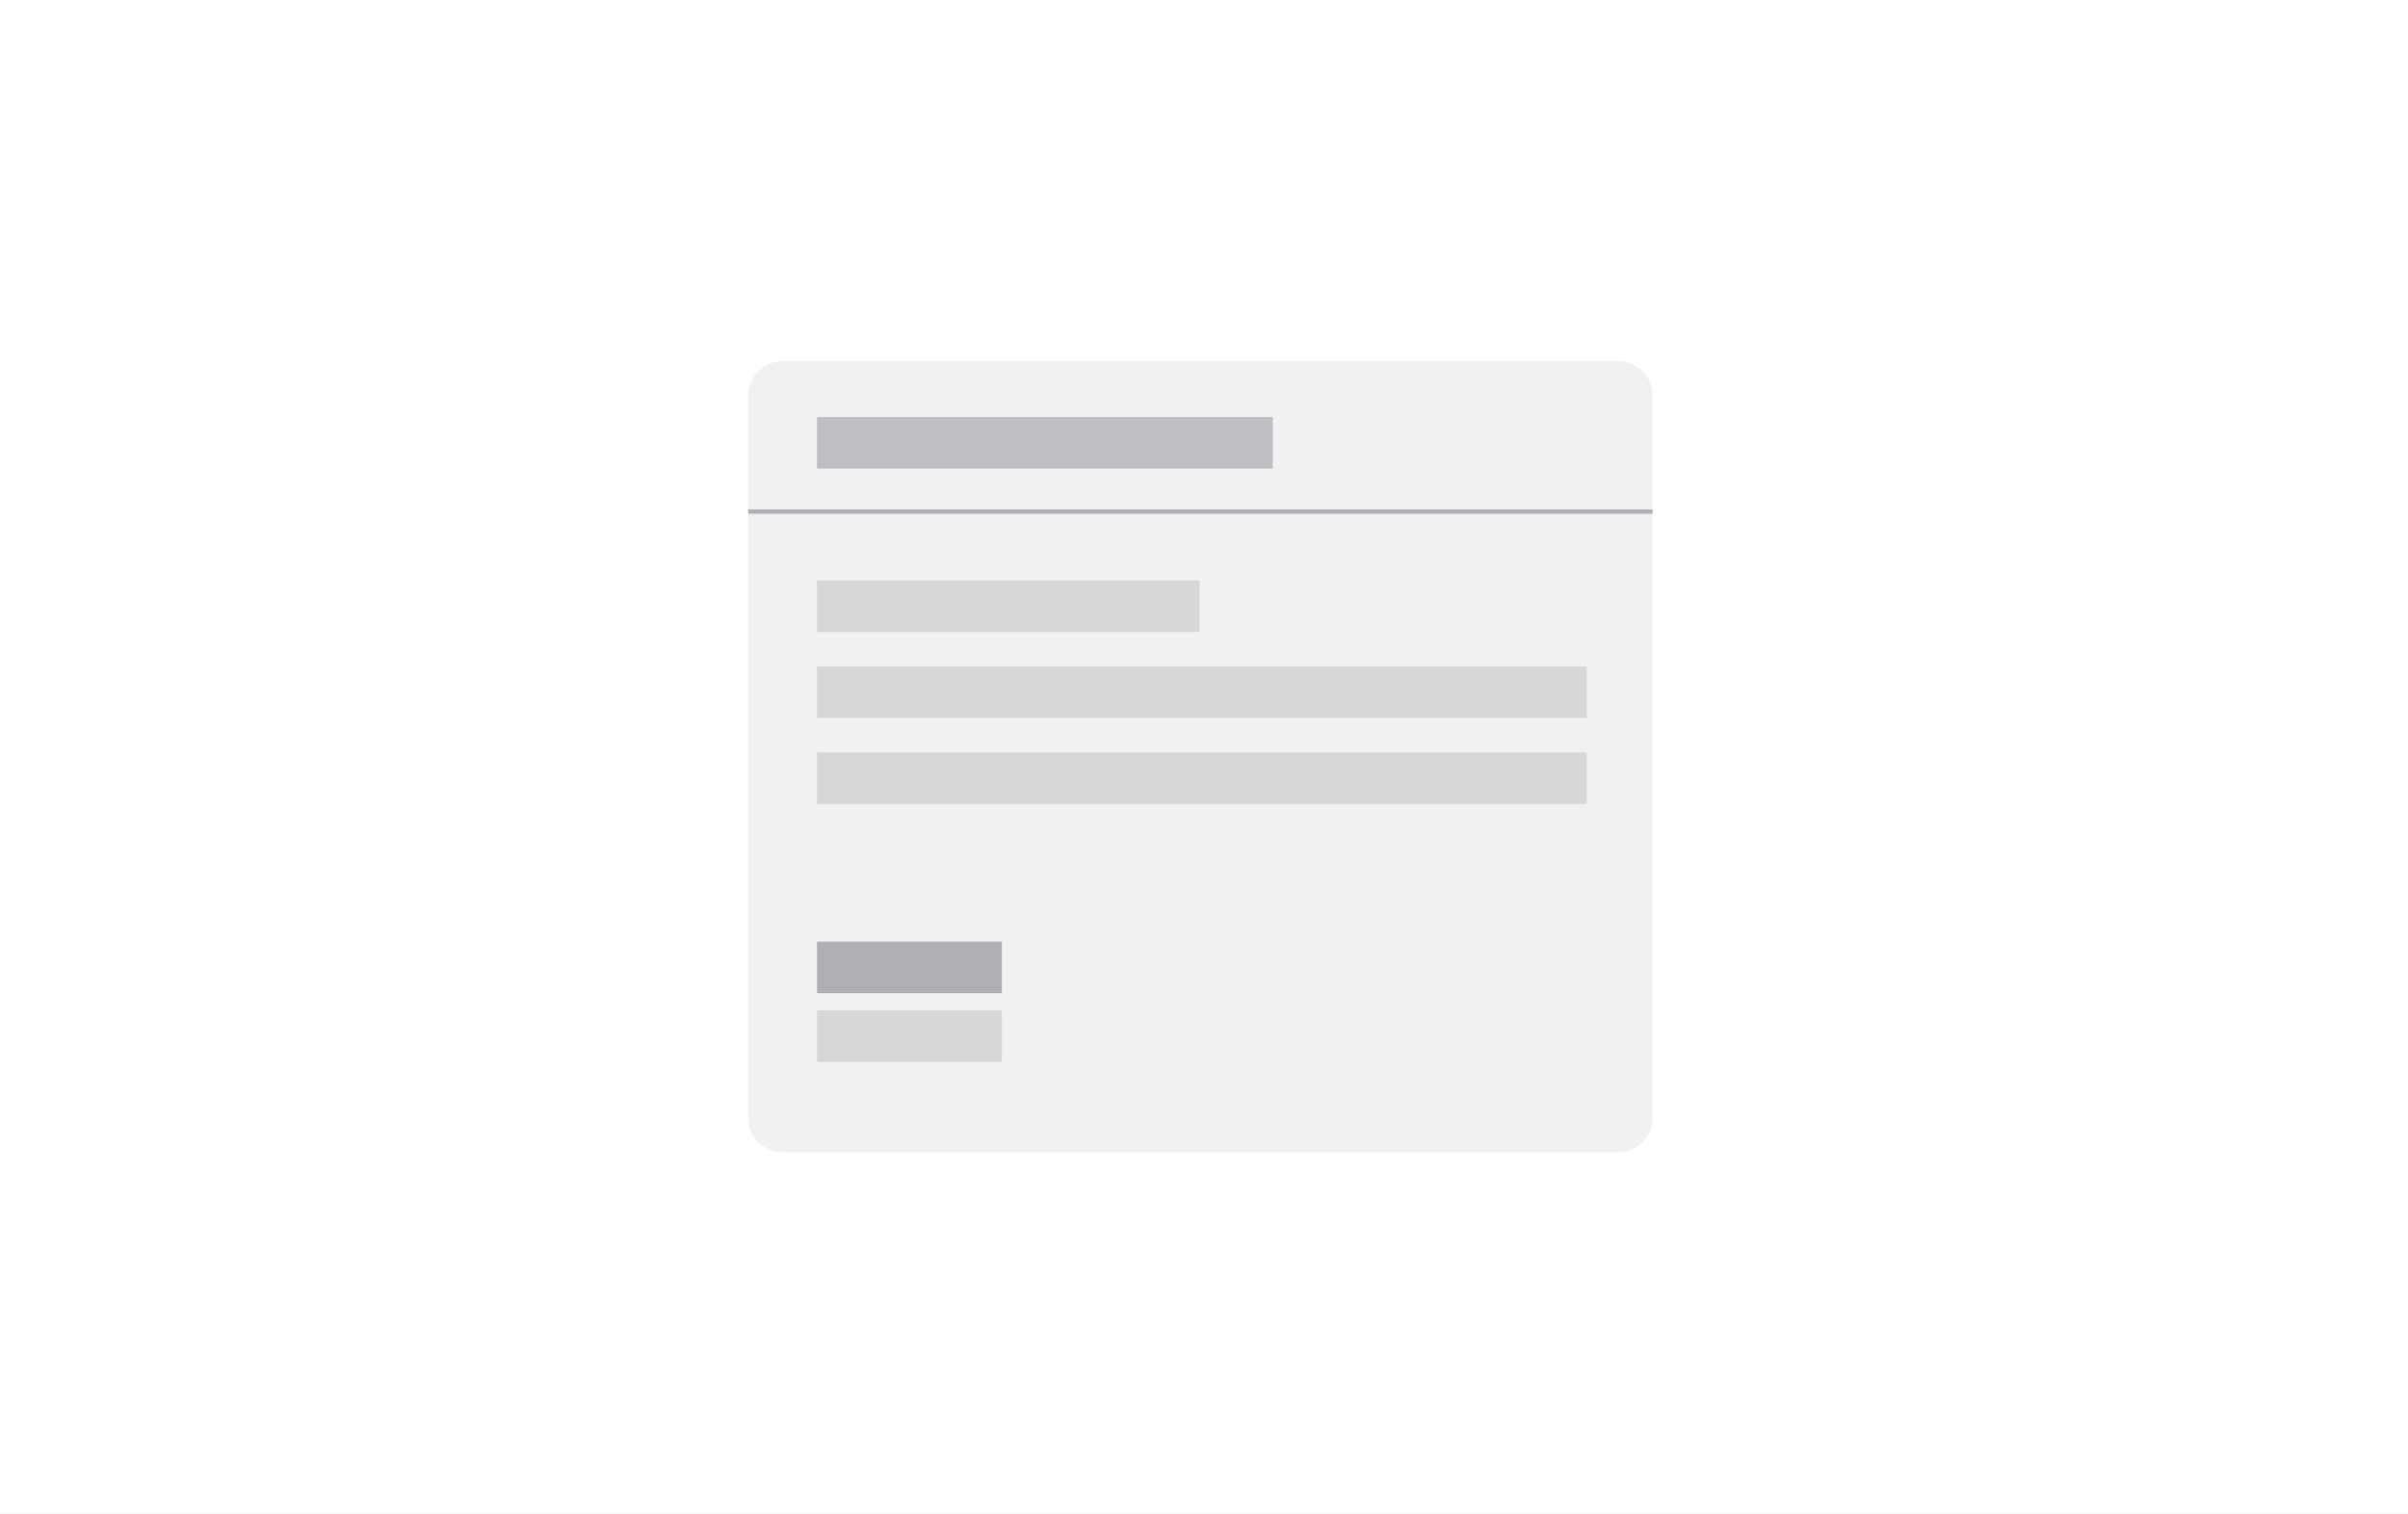
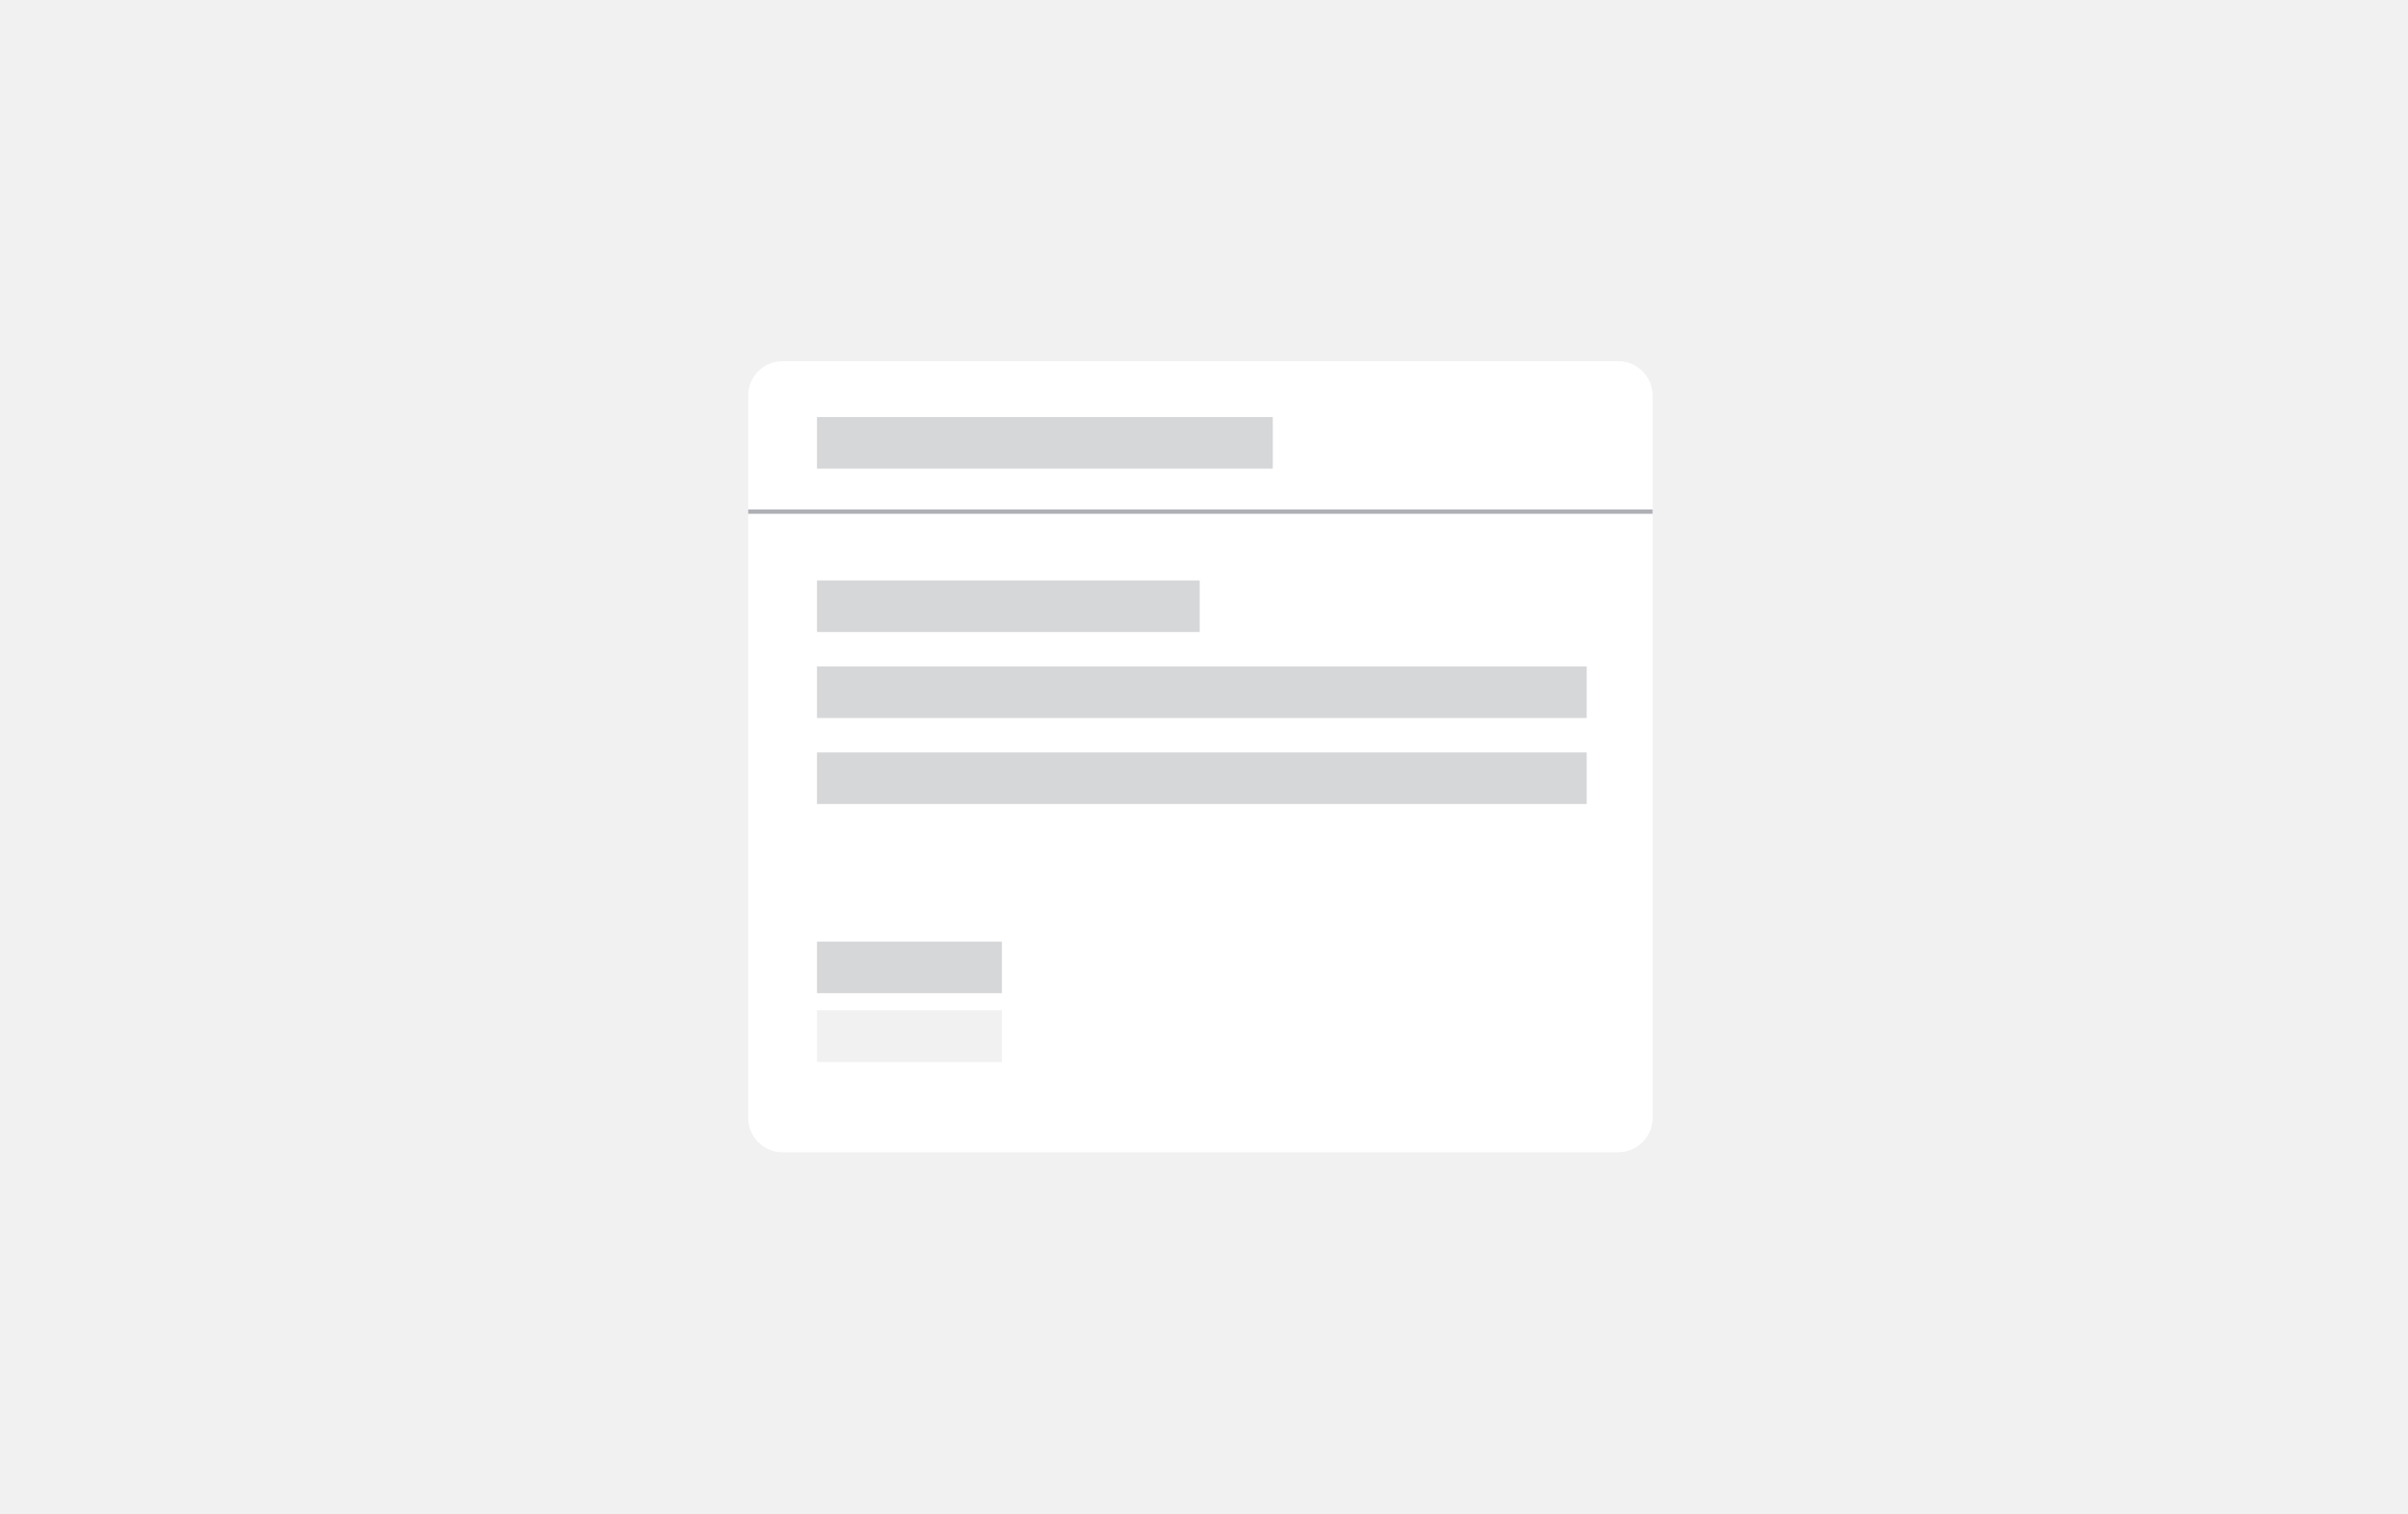
<svg xmlns="http://www.w3.org/2000/svg" viewBox="1276 2200 280 176">
  <defs>
-     <style>.a{clip-path:url(#b);}.b{fill:#f1f1f1;}.c,.d,.e,.f{fill:none;}.c,.f{stroke:#aeb0b5;}.c{stroke-width:0.5px;}.d{stroke:#bdbfc3;}.d,.e,.f{stroke-width:6px;}.e{stroke:#d6d7d9;}.g{fill:#fff;}</style>
-     <clipPath id="b">
+     <style>
+       .cls-1 {
+         clip-path: url(#clip-Cards);
+       }
+ 
+       .cls-2 {
+         fill: #fff;
+       }
+ 
+       .cls-3, .cls-4, .cls-5 {
+         fill: none;
+       }
+ 
+       .cls-3 {
+         stroke: #aeb0b5;
+         stroke-width: 0.5px;
+       }
+ 
+       .cls-4 {
+         stroke: #d6d7d9;
+       }
+ 
+       .cls-4, .cls-5 {
+         stroke-width: 6px;
+       }
+ 
+       .cls-5 {
+         stroke: #f1f1f1;
+       }
+ 
+       .cls-6 {
+         fill: #f1f1f1;
+       }
+     </style>
+     <clipPath id="clip-Cards">
      <rect x="1276" y="2200" width="280" height="176" />
    </clipPath>
  </defs>
-   <g id="a" class="a">
-     <rect class="g" x="1276" y="2200" width="280" height="176" />
-     <g transform="translate(1276 2203)">
-       <path class="b" d="M4,0h97.158a4,4,0,0,1,4,4V88a4,4,0,0,1-4,4H4a4,4,0,0,1-4-4V4A4,4,0,0,1,4,0Z" transform="translate(87 39)" />
-       <line class="c" x2="105.158" transform="translate(87 56.5)" />
-       <line class="d" x2="53" transform="translate(95 48.5)" />
-       <line class="e" x2="44.5" transform="translate(95 67.5)" />
-       <line class="e" x2="89.5" transform="translate(95 77.5)" />
-       <line class="e" x2="89.5" transform="translate(95 87.5)" />
-       <line class="e" x2="21.5" transform="translate(95 117.5)" />
-       <line class="f" x2="21.5" transform="translate(95 109.5)" />
+   <g id="Cards" class="cls-1">
+     <rect class="cls-6" x="1276" y="2200" width="280" height="176" />
+     <g id="Group_31" data-name="Group 31" transform="translate(1276 2203)">
+       <path id="Path_38" data-name="Path 38" class="cls-2" d="M4,0h97.158a4,4,0,0,1,4,4V88a4,4,0,0,1-4,4H4a4,4,0,0,1-4-4V4A4,4,0,0,1,4,0Z" transform="translate(87 39)" />
+       <line id="Line_25" data-name="Line 25" class="cls-3" x2="105.158" transform="translate(87 56.5)" />
+       <line id="Line_4" data-name="Line 4" class="cls-4" x2="53" transform="translate(95 48.5)" />
+       <line id="Line_12" data-name="Line 12" class="cls-4" x2="44.5" transform="translate(95 67.5)" />
+       <line id="Line_13" data-name="Line 13" class="cls-4" x2="89.5" transform="translate(95 77.5)" />
+       <line id="Line_26" data-name="Line 26" class="cls-4" x2="89.5" transform="translate(95 87.5)" />
+       <line id="Line_28" data-name="Line 28" class="cls-5" x2="21.5" transform="translate(95 117.5)" />
+       <line id="Line_29" data-name="Line 29" class="cls-4" x2="21.5" transform="translate(95 109.5)" />
    </g>
  </g>
</svg>
